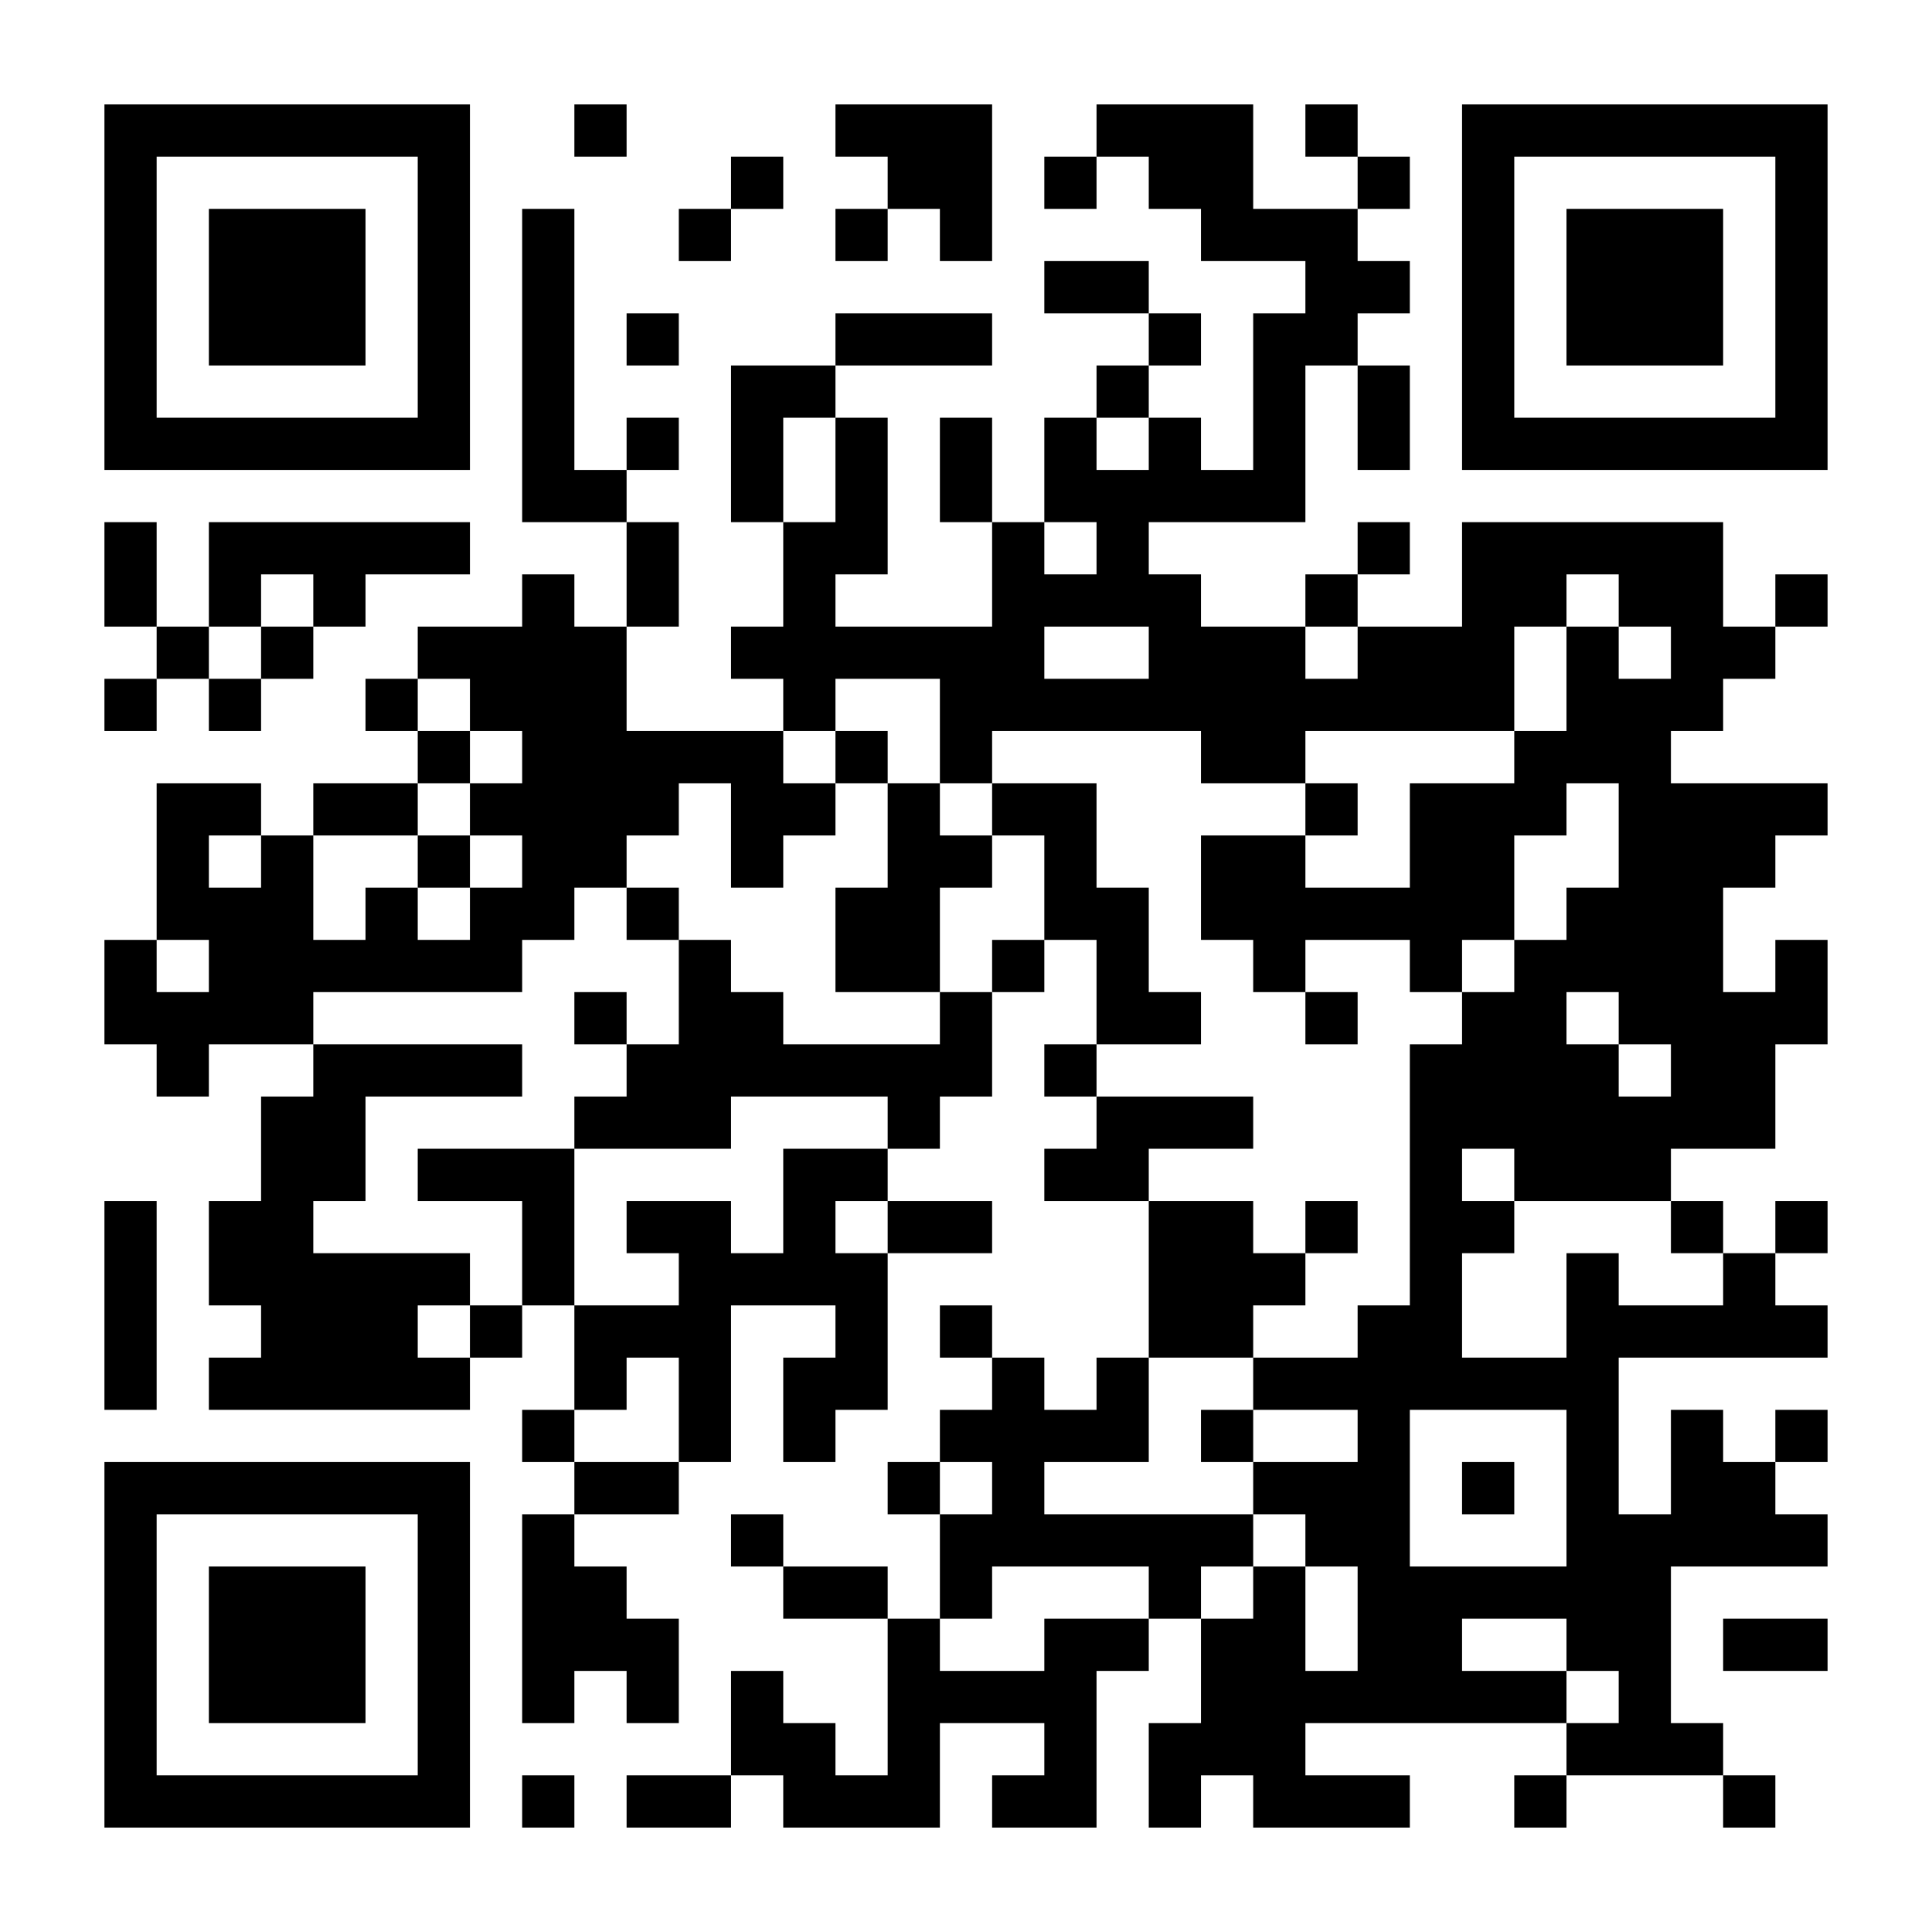
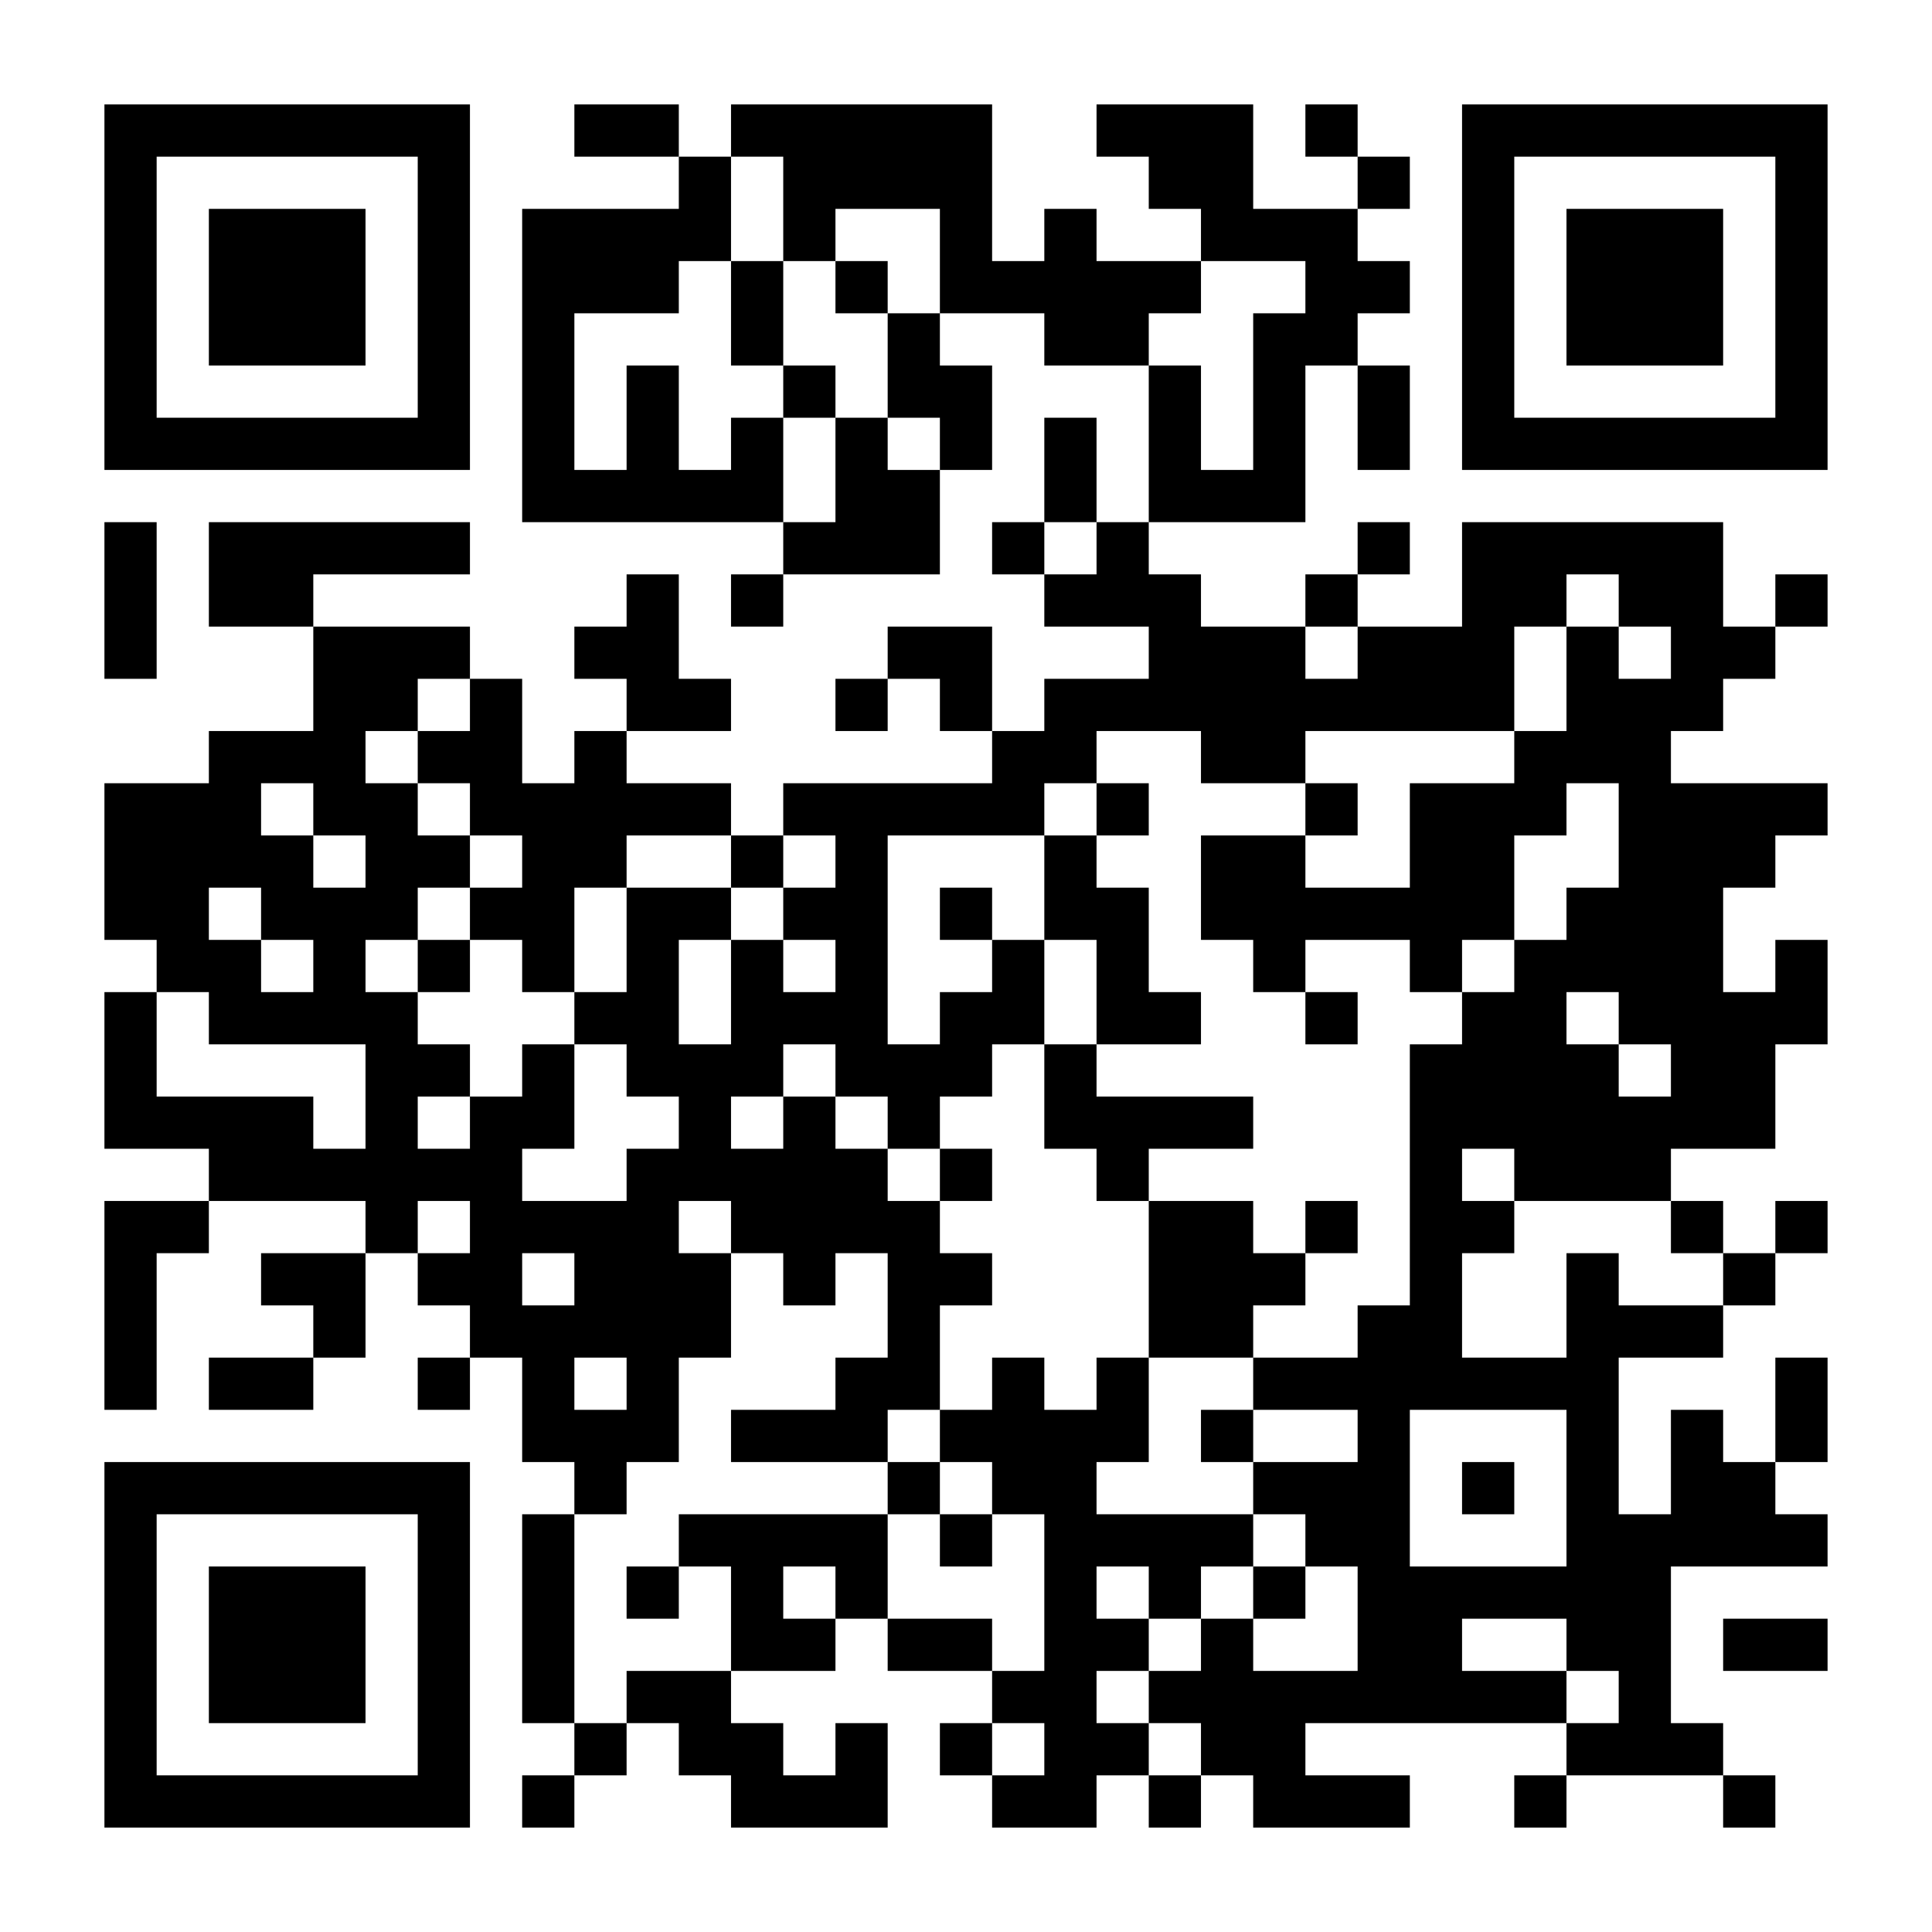
<svg xmlns="http://www.w3.org/2000/svg" width="37mm" height="37mm" version="1.1" viewBox="0 0 37 37">
-   <path d="M2,2H3V3H2zM3,2H4V3H3zM4,2H5V3H4zM5,2H6V3H5zM6,2H7V3H6zM7,2H8V3H7zM8,2H9V3H8zM11,2H12V3H11zM16,2H17V3H16zM17,2H18V3H17zM18,2H19V3H18zM21,2H22V3H21zM22,2H23V3H22zM23,2H24V3H23zM25,2H26V3H25zM28,2H29V3H28zM29,2H30V3H29zM30,2H31V3H30zM31,2H32V3H31zM32,2H33V3H32zM33,2H34V3H33zM34,2H35V3H34zM2,3H3V4H2zM8,3H9V4H8zM14,3H15V4H14zM17,3H18V4H17zM18,3H19V4H18zM20,3H21V4H20zM22,3H23V4H22zM23,3H24V4H23zM26,3H27V4H26zM28,3H29V4H28zM34,3H35V4H34zM2,4H3V5H2zM4,4H5V5H4zM5,4H6V5H5zM6,4H7V5H6zM8,4H9V5H8zM10,4H11V5H10zM13,4H14V5H13zM16,4H17V5H16zM18,4H19V5H18zM23,4H24V5H23zM24,4H25V5H24zM25,4H26V5H25zM28,4H29V5H28zM30,4H31V5H30zM31,4H32V5H31zM32,4H33V5H32zM34,4H35V5H34zM2,5H3V6H2zM4,5H5V6H4zM5,5H6V6H5zM6,5H7V6H6zM8,5H9V6H8zM10,5H11V6H10zM20,5H21V6H20zM21,5H22V6H21zM25,5H26V6H25zM26,5H27V6H26zM28,5H29V6H28zM30,5H31V6H30zM31,5H32V6H31zM32,5H33V6H32zM34,5H35V6H34zM2,6H3V7H2zM4,6H5V7H4zM5,6H6V7H5zM6,6H7V7H6zM8,6H9V7H8zM10,6H11V7H10zM12,6H13V7H12zM16,6H17V7H16zM17,6H18V7H17zM18,6H19V7H18zM22,6H23V7H22zM24,6H25V7H24zM25,6H26V7H25zM28,6H29V7H28zM30,6H31V7H30zM31,6H32V7H31zM32,6H33V7H32zM34,6H35V7H34zM2,7H3V8H2zM8,7H9V8H8zM10,7H11V8H10zM14,7H15V8H14zM15,7H16V8H15zM21,7H22V8H21zM24,7H25V8H24zM26,7H27V8H26zM28,7H29V8H28zM34,7H35V8H34zM2,8H3V9H2zM3,8H4V9H3zM4,8H5V9H4zM5,8H6V9H5zM6,8H7V9H6zM7,8H8V9H7zM8,8H9V9H8zM10,8H11V9H10zM12,8H13V9H12zM14,8H15V9H14zM16,8H17V9H16zM18,8H19V9H18zM20,8H21V9H20zM22,8H23V9H22zM24,8H25V9H24zM26,8H27V9H26zM28,8H29V9H28zM29,8H30V9H29zM30,8H31V9H30zM31,8H32V9H31zM32,8H33V9H32zM33,8H34V9H33zM34,8H35V9H34zM10,9H11V10H10zM11,9H12V10H11zM14,9H15V10H14zM16,9H17V10H16zM18,9H19V10H18zM20,9H21V10H20zM21,9H22V10H21zM22,9H23V10H22zM23,9H24V10H23zM24,9H25V10H24zM2,10H3V11H2zM4,10H5V11H4zM5,10H6V11H5zM6,10H7V11H6zM7,10H8V11H7zM8,10H9V11H8zM12,10H13V11H12zM15,10H16V11H15zM16,10H17V11H16zM19,10H20V11H19zM21,10H22V11H21zM26,10H27V11H26zM28,10H29V11H28zM29,10H30V11H29zM30,10H31V11H30zM31,10H32V11H31zM32,10H33V11H32zM2,11H3V12H2zM4,11H5V12H4zM6,11H7V12H6zM10,11H11V12H10zM12,11H13V12H12zM15,11H16V12H15zM19,11H20V12H19zM20,11H21V12H20zM21,11H22V12H21zM22,11H23V12H22zM25,11H26V12H25zM28,11H29V12H28zM29,11H30V12H29zM31,11H32V12H31zM32,11H33V12H32zM34,11H35V12H34zM3,12H4V13H3zM5,12H6V13H5zM8,12H9V13H8zM9,12H10V13H9zM10,12H11V13H10zM11,12H12V13H11zM14,12H15V13H14zM15,12H16V13H15zM16,12H17V13H16zM17,12H18V13H17zM18,12H19V13H18zM19,12H20V13H19zM22,12H23V13H22zM23,12H24V13H23zM24,12H25V13H24zM26,12H27V13H26zM27,12H28V13H27zM28,12H29V13H28zM30,12H31V13H30zM32,12H33V13H32zM33,12H34V13H33zM2,13H3V14H2zM4,13H5V14H4zM7,13H8V14H7zM9,13H10V14H9zM10,13H11V14H10zM11,13H12V14H11zM15,13H16V14H15zM18,13H19V14H18zM19,13H20V14H19zM20,13H21V14H20zM21,13H22V14H21zM22,13H23V14H22zM23,13H24V14H23zM24,13H25V14H24zM25,13H26V14H25zM26,13H27V14H26zM27,13H28V14H27zM28,13H29V14H28zM30,13H31V14H30zM31,13H32V14H31zM32,13H33V14H32zM8,14H9V15H8zM10,14H11V15H10zM11,14H12V15H11zM12,14H13V15H12zM13,14H14V15H13zM14,14H15V15H14zM16,14H17V15H16zM18,14H19V15H18zM23,14H24V15H23zM24,14H25V15H24zM29,14H30V15H29zM30,14H31V15H30zM31,14H32V15H31zM3,15H4V16H3zM4,15H5V16H4zM6,15H7V16H6zM7,15H8V16H7zM9,15H10V16H9zM10,15H11V16H10zM11,15H12V16H11zM12,15H13V16H12zM14,15H15V16H14zM15,15H16V16H15zM17,15H18V16H17zM19,15H20V16H19zM20,15H21V16H20zM25,15H26V16H25zM27,15H28V16H27zM28,15H29V16H28zM29,15H30V16H29zM31,15H32V16H31zM32,15H33V16H32zM33,15H34V16H33zM34,15H35V16H34zM3,16H4V17H3zM5,16H6V17H5zM8,16H9V17H8zM10,16H11V17H10zM11,16H12V17H11zM14,16H15V17H14zM17,16H18V17H17zM18,16H19V17H18zM20,16H21V17H20zM23,16H24V17H23zM24,16H25V17H24zM27,16H28V17H27zM28,16H29V17H28zM31,16H32V17H31zM32,16H33V17H32zM33,16H34V17H33zM3,17H4V18H3zM4,17H5V18H4zM5,17H6V18H5zM7,17H8V18H7zM9,17H10V18H9zM10,17H11V18H10zM12,17H13V18H12zM16,17H17V18H16zM17,17H18V18H17zM20,17H21V18H20zM21,17H22V18H21zM23,17H24V18H23zM24,17H25V18H24zM25,17H26V18H25zM26,17H27V18H26zM27,17H28V18H27zM28,17H29V18H28zM30,17H31V18H30zM31,17H32V18H31zM32,17H33V18H32zM2,18H3V19H2zM4,18H5V19H4zM5,18H6V19H5zM6,18H7V19H6zM7,18H8V19H7zM8,18H9V19H8zM9,18H10V19H9zM13,18H14V19H13zM16,18H17V19H16zM17,18H18V19H17zM19,18H20V19H19zM21,18H22V19H21zM24,18H25V19H24zM27,18H28V19H27zM29,18H30V19H29zM30,18H31V19H30zM31,18H32V19H31zM32,18H33V19H32zM34,18H35V19H34zM2,19H3V20H2zM3,19H4V20H3zM4,19H5V20H4zM5,19H6V20H5zM11,19H12V20H11zM13,19H14V20H13zM14,19H15V20H14zM18,19H19V20H18zM21,19H22V20H21zM22,19H23V20H22zM25,19H26V20H25zM28,19H29V20H28zM29,19H30V20H29zM31,19H32V20H31zM32,19H33V20H32zM33,19H34V20H33zM34,19H35V20H34zM3,20H4V21H3zM6,20H7V21H6zM7,20H8V21H7zM8,20H9V21H8zM9,20H10V21H9zM12,20H13V21H12zM13,20H14V21H13zM14,20H15V21H14zM15,20H16V21H15zM16,20H17V21H16zM17,20H18V21H17zM18,20H19V21H18zM20,20H21V21H20zM27,20H28V21H27zM28,20H29V21H28zM29,20H30V21H29zM30,20H31V21H30zM32,20H33V21H32zM33,20H34V21H33zM5,21H6V22H5zM6,21H7V22H6zM11,21H12V22H11zM12,21H13V22H12zM13,21H14V22H13zM17,21H18V22H17zM21,21H22V22H21zM22,21H23V22H22zM23,21H24V22H23zM27,21H28V22H27zM28,21H29V22H28zM29,21H30V22H29zM30,21H31V22H30zM31,21H32V22H31zM32,21H33V22H32zM33,21H34V22H33zM5,22H6V23H5zM6,22H7V23H6zM8,22H9V23H8zM9,22H10V23H9zM10,22H11V23H10zM15,22H16V23H15zM16,22H17V23H16zM20,22H21V23H20zM21,22H22V23H21zM27,22H28V23H27zM29,22H30V23H29zM30,22H31V23H30zM31,22H32V23H31zM2,23H3V24H2zM4,23H5V24H4zM5,23H6V24H5zM10,23H11V24H10zM12,23H13V24H12zM13,23H14V24H13zM15,23H16V24H15zM17,23H18V24H17zM18,23H19V24H18zM22,23H23V24H22zM23,23H24V24H23zM25,23H26V24H25zM27,23H28V24H27zM28,23H29V24H28zM32,23H33V24H32zM34,23H35V24H34zM2,24H3V25H2zM4,24H5V25H4zM5,24H6V25H5zM6,24H7V25H6zM7,24H8V25H7zM8,24H9V25H8zM10,24H11V25H10zM13,24H14V25H13zM14,24H15V25H14zM15,24H16V25H15zM16,24H17V25H16zM22,24H23V25H22zM23,24H24V25H23zM24,24H25V25H24zM27,24H28V25H27zM30,24H31V25H30zM33,24H34V25H33zM2,25H3V26H2zM5,25H6V26H5zM6,25H7V26H6zM7,25H8V26H7zM9,25H10V26H9zM11,25H12V26H11zM12,25H13V26H12zM13,25H14V26H13zM16,25H17V26H16zM18,25H19V26H18zM22,25H23V26H22zM23,25H24V26H23zM26,25H27V26H26zM27,25H28V26H27zM30,25H31V26H30zM31,25H32V26H31zM32,25H33V26H32zM33,25H34V26H33zM34,25H35V26H34zM2,26H3V27H2zM4,26H5V27H4zM5,26H6V27H5zM6,26H7V27H6zM7,26H8V27H7zM8,26H9V27H8zM11,26H12V27H11zM13,26H14V27H13zM15,26H16V27H15zM16,26H17V27H16zM19,26H20V27H19zM21,26H22V27H21zM24,26H25V27H24zM25,26H26V27H25zM26,26H27V27H26zM27,26H28V27H27zM28,26H29V27H28zM29,26H30V27H29zM30,26H31V27H30zM10,27H11V28H10zM13,27H14V28H13zM15,27H16V28H15zM18,27H19V28H18zM19,27H20V28H19zM20,27H21V28H20zM21,27H22V28H21zM23,27H24V28H23zM26,27H27V28H26zM30,27H31V28H30zM32,27H33V28H32zM34,27H35V28H34zM2,28H3V29H2zM3,28H4V29H3zM4,28H5V29H4zM5,28H6V29H5zM6,28H7V29H6zM7,28H8V29H7zM8,28H9V29H8zM11,28H12V29H11zM12,28H13V29H12zM17,28H18V29H17zM19,28H20V29H19zM24,28H25V29H24zM25,28H26V29H25zM26,28H27V29H26zM28,28H29V29H28zM30,28H31V29H30zM32,28H33V29H32zM33,28H34V29H33zM2,29H3V30H2zM8,29H9V30H8zM10,29H11V30H10zM14,29H15V30H14zM18,29H19V30H18zM19,29H20V30H19zM20,29H21V30H20zM21,29H22V30H21zM22,29H23V30H22zM23,29H24V30H23zM25,29H26V30H25zM26,29H27V30H26zM30,29H31V30H30zM31,29H32V30H31zM32,29H33V30H32zM33,29H34V30H33zM34,29H35V30H34zM2,30H3V31H2zM4,30H5V31H4zM5,30H6V31H5zM6,30H7V31H6zM8,30H9V31H8zM10,30H11V31H10zM11,30H12V31H11zM15,30H16V31H15zM16,30H17V31H16zM18,30H19V31H18zM22,30H23V31H22zM24,30H25V31H24zM26,30H27V31H26zM27,30H28V31H27zM28,30H29V31H28zM29,30H30V31H29zM30,30H31V31H30zM31,30H32V31H31zM2,31H3V32H2zM4,31H5V32H4zM5,31H6V32H5zM6,31H7V32H6zM8,31H9V32H8zM10,31H11V32H10zM11,31H12V32H11zM12,31H13V32H12zM17,31H18V32H17zM20,31H21V32H20zM21,31H22V32H21zM23,31H24V32H23zM24,31H25V32H24zM26,31H27V32H26zM27,31H28V32H27zM30,31H31V32H30zM31,31H32V32H31zM33,31H34V32H33zM34,31H35V32H34zM2,32H3V33H2zM4,32H5V33H4zM5,32H6V33H5zM6,32H7V33H6zM8,32H9V33H8zM10,32H11V33H10zM12,32H13V33H12zM14,32H15V33H14zM17,32H18V33H17zM18,32H19V33H18zM19,32H20V33H19zM20,32H21V33H20zM23,32H24V33H23zM24,32H25V33H24zM25,32H26V33H25zM26,32H27V33H26zM27,32H28V33H27zM28,32H29V33H28zM29,32H30V33H29zM31,32H32V33H31zM2,33H3V34H2zM8,33H9V34H8zM14,33H15V34H14zM15,33H16V34H15zM17,33H18V34H17zM20,33H21V34H20zM22,33H23V34H22zM23,33H24V34H23zM24,33H25V34H24zM30,33H31V34H30zM31,33H32V34H31zM32,33H33V34H32zM2,34H3V35H2zM3,34H4V35H3zM4,34H5V35H4zM5,34H6V35H5zM6,34H7V35H6zM7,34H8V35H7zM8,34H9V35H8zM10,34H11V35H10zM12,34H13V35H12zM13,34H14V35H13zM15,34H16V35H15zM16,34H17V35H16zM17,34H18V35H17zM19,34H20V35H19zM20,34H21V35H20zM22,34H23V35H22zM24,34H25V35H24zM25,34H26V35H25zM26,34H27V35H26zM29,34H30V35H29zM33,34H34V35H33z" id="qr-path" fill="#000000" fill-opacity="1" fill-rule="nonzero" stroke="none" />
+   <path d="M2,2H3V3H2zM3,2H4V3H3zM4,2H5V3H4zM5,2H6V3H5zM6,2H7V3H6zM7,2H8V3H7zM8,2H9V3H8zM11,2H12V3H11zM12,2H13V3H12zM14,2H15V3H14zM15,2H16V3H15zM16,2H17V3H16zM17,2H18V3H17zM18,2H19V3H18zM21,2H22V3H21zM22,2H23V3H22zM23,2H24V3H23zM25,2H26V3H25zM28,2H29V3H28zM29,2H30V3H29zM30,2H31V3H30zM31,2H32V3H31zM32,2H33V3H32zM33,2H34V3H33zM34,2H35V3H34zM2,3H3V4H2zM8,3H9V4H8zM13,3H14V4H13zM15,3H16V4H15zM16,3H17V4H16zM17,3H18V4H17zM18,3H19V4H18zM22,3H23V4H22zM23,3H24V4H23zM26,3H27V4H26zM28,3H29V4H28zM34,3H35V4H34zM2,4H3V5H2zM4,4H5V5H4zM5,4H6V5H5zM6,4H7V5H6zM8,4H9V5H8zM10,4H11V5H10zM11,4H12V5H11zM12,4H13V5H12zM13,4H14V5H13zM15,4H16V5H15zM18,4H19V5H18zM20,4H21V5H20zM23,4H24V5H23zM24,4H25V5H24zM25,4H26V5H25zM28,4H29V5H28zM30,4H31V5H30zM31,4H32V5H31zM32,4H33V5H32zM34,4H35V5H34zM2,5H3V6H2zM4,5H5V6H4zM5,5H6V6H5zM6,5H7V6H6zM8,5H9V6H8zM10,5H11V6H10zM11,5H12V6H11zM12,5H13V6H12zM14,5H15V6H14zM16,5H17V6H16zM18,5H19V6H18zM19,5H20V6H19zM20,5H21V6H20zM21,5H22V6H21zM22,5H23V6H22zM25,5H26V6H25zM26,5H27V6H26zM28,5H29V6H28zM30,5H31V6H30zM31,5H32V6H31zM32,5H33V6H32zM34,5H35V6H34zM2,6H3V7H2zM4,6H5V7H4zM5,6H6V7H5zM6,6H7V7H6zM8,6H9V7H8zM10,6H11V7H10zM14,6H15V7H14zM17,6H18V7H17zM20,6H21V7H20zM21,6H22V7H21zM24,6H25V7H24zM25,6H26V7H25zM28,6H29V7H28zM30,6H31V7H30zM31,6H32V7H31zM32,6H33V7H32zM34,6H35V7H34zM2,7H3V8H2zM8,7H9V8H8zM10,7H11V8H10zM12,7H13V8H12zM15,7H16V8H15zM17,7H18V8H17zM18,7H19V8H18zM22,7H23V8H22zM24,7H25V8H24zM26,7H27V8H26zM28,7H29V8H28zM34,7H35V8H34zM2,8H3V9H2zM3,8H4V9H3zM4,8H5V9H4zM5,8H6V9H5zM6,8H7V9H6zM7,8H8V9H7zM8,8H9V9H8zM10,8H11V9H10zM12,8H13V9H12zM14,8H15V9H14zM16,8H17V9H16zM18,8H19V9H18zM20,8H21V9H20zM22,8H23V9H22zM24,8H25V9H24zM26,8H27V9H26zM28,8H29V9H28zM29,8H30V9H29zM30,8H31V9H30zM31,8H32V9H31zM32,8H33V9H32zM33,8H34V9H33zM34,8H35V9H34zM10,9H11V10H10zM11,9H12V10H11zM12,9H13V10H12zM13,9H14V10H13zM14,9H15V10H14zM16,9H17V10H16zM17,9H18V10H17zM20,9H21V10H20zM22,9H23V10H22zM23,9H24V10H23zM24,9H25V10H24zM2,10H3V11H2zM4,10H5V11H4zM5,10H6V11H5zM6,10H7V11H6zM7,10H8V11H7zM8,10H9V11H8zM15,10H16V11H15zM16,10H17V11H16zM17,10H18V11H17zM19,10H20V11H19zM21,10H22V11H21zM26,10H27V11H26zM28,10H29V11H28zM29,10H30V11H29zM30,10H31V11H30zM31,10H32V11H31zM32,10H33V11H32zM2,11H3V12H2zM4,11H5V12H4zM5,11H6V12H5zM12,11H13V12H12zM14,11H15V12H14zM20,11H21V12H20zM21,11H22V12H21zM22,11H23V12H22zM25,11H26V12H25zM28,11H29V12H28zM29,11H30V12H29zM31,11H32V12H31zM32,11H33V12H32zM34,11H35V12H34zM2,12H3V13H2zM6,12H7V13H6zM7,12H8V13H7zM8,12H9V13H8zM11,12H12V13H11zM12,12H13V13H12zM17,12H18V13H17zM18,12H19V13H18zM22,12H23V13H22zM23,12H24V13H23zM24,12H25V13H24zM26,12H27V13H26zM27,12H28V13H27zM28,12H29V13H28zM30,12H31V13H30zM32,12H33V13H32zM33,12H34V13H33zM6,13H7V14H6zM7,13H8V14H7zM9,13H10V14H9zM12,13H13V14H12zM13,13H14V14H13zM16,13H17V14H16zM18,13H19V14H18zM20,13H21V14H20zM21,13H22V14H21zM22,13H23V14H22zM23,13H24V14H23zM24,13H25V14H24zM25,13H26V14H25zM26,13H27V14H26zM27,13H28V14H27zM28,13H29V14H28zM30,13H31V14H30zM31,13H32V14H31zM32,13H33V14H32zM4,14H5V15H4zM5,14H6V15H5zM6,14H7V15H6zM8,14H9V15H8zM9,14H10V15H9zM11,14H12V15H11zM19,14H20V15H19zM20,14H21V15H20zM23,14H24V15H23zM24,14H25V15H24zM29,14H30V15H29zM30,14H31V15H30zM31,14H32V15H31zM2,15H3V16H2zM3,15H4V16H3zM4,15H5V16H4zM6,15H7V16H6zM7,15H8V16H7zM9,15H10V16H9zM10,15H11V16H10zM11,15H12V16H11zM12,15H13V16H12zM13,15H14V16H13zM15,15H16V16H15zM16,15H17V16H16zM17,15H18V16H17zM18,15H19V16H18zM19,15H20V16H19zM21,15H22V16H21zM25,15H26V16H25zM27,15H28V16H27zM28,15H29V16H28zM29,15H30V16H29zM31,15H32V16H31zM32,15H33V16H32zM33,15H34V16H33zM34,15H35V16H34zM2,16H3V17H2zM3,16H4V17H3zM4,16H5V17H4zM5,16H6V17H5zM7,16H8V17H7zM8,16H9V17H8zM10,16H11V17H10zM11,16H12V17H11zM14,16H15V17H14zM16,16H17V17H16zM20,16H21V17H20zM23,16H24V17H23zM24,16H25V17H24zM27,16H28V17H27zM28,16H29V17H28zM31,16H32V17H31zM32,16H33V17H32zM33,16H34V17H33zM2,17H3V18H2zM3,17H4V18H3zM5,17H6V18H5zM6,17H7V18H6zM7,17H8V18H7zM9,17H10V18H9zM10,17H11V18H10zM12,17H13V18H12zM13,17H14V18H13zM15,17H16V18H15zM16,17H17V18H16zM18,17H19V18H18zM20,17H21V18H20zM21,17H22V18H21zM23,17H24V18H23zM24,17H25V18H24zM25,17H26V18H25zM26,17H27V18H26zM27,17H28V18H27zM28,17H29V18H28zM30,17H31V18H30zM31,17H32V18H31zM32,17H33V18H32zM3,18H4V19H3zM4,18H5V19H4zM6,18H7V19H6zM8,18H9V19H8zM10,18H11V19H10zM12,18H13V19H12zM14,18H15V19H14zM16,18H17V19H16zM19,18H20V19H19zM21,18H22V19H21zM24,18H25V19H24zM27,18H28V19H27zM29,18H30V19H29zM30,18H31V19H30zM31,18H32V19H31zM32,18H33V19H32zM34,18H35V19H34zM2,19H3V20H2zM4,19H5V20H4zM5,19H6V20H5zM6,19H7V20H6zM7,19H8V20H7zM11,19H12V20H11zM12,19H13V20H12zM14,19H15V20H14zM15,19H16V20H15zM16,19H17V20H16zM18,19H19V20H18zM19,19H20V20H19zM21,19H22V20H21zM22,19H23V20H22zM25,19H26V20H25zM28,19H29V20H28zM29,19H30V20H29zM31,19H32V20H31zM32,19H33V20H32zM33,19H34V20H33zM34,19H35V20H34zM2,20H3V21H2zM7,20H8V21H7zM8,20H9V21H8zM10,20H11V21H10zM12,20H13V21H12zM13,20H14V21H13zM14,20H15V21H14zM16,20H17V21H16zM17,20H18V21H17zM18,20H19V21H18zM20,20H21V21H20zM27,20H28V21H27zM28,20H29V21H28zM29,20H30V21H29zM30,20H31V21H30zM32,20H33V21H32zM33,20H34V21H33zM2,21H3V22H2zM3,21H4V22H3zM4,21H5V22H4zM5,21H6V22H5zM7,21H8V22H7zM9,21H10V22H9zM10,21H11V22H10zM13,21H14V22H13zM15,21H16V22H15zM17,21H18V22H17zM20,21H21V22H20zM21,21H22V22H21zM22,21H23V22H22zM23,21H24V22H23zM27,21H28V22H27zM28,21H29V22H28zM29,21H30V22H29zM30,21H31V22H30zM31,21H32V22H31zM32,21H33V22H32zM33,21H34V22H33zM4,22H5V23H4zM5,22H6V23H5zM6,22H7V23H6zM7,22H8V23H7zM8,22H9V23H8zM9,22H10V23H9zM12,22H13V23H12zM13,22H14V23H13zM14,22H15V23H14zM15,22H16V23H15zM16,22H17V23H16zM18,22H19V23H18zM21,22H22V23H21zM27,22H28V23H27zM29,22H30V23H29zM30,22H31V23H30zM31,22H32V23H31zM2,23H3V24H2zM3,23H4V24H3zM7,23H8V24H7zM9,23H10V24H9zM10,23H11V24H10zM11,23H12V24H11zM12,23H13V24H12zM14,23H15V24H14zM15,23H16V24H15zM16,23H17V24H16zM17,23H18V24H17zM22,23H23V24H22zM23,23H24V24H23zM25,23H26V24H25zM27,23H28V24H27zM28,23H29V24H28zM32,23H33V24H32zM34,23H35V24H34zM2,24H3V25H2zM5,24H6V25H5zM6,24H7V25H6zM8,24H9V25H8zM9,24H10V25H9zM11,24H12V25H11zM12,24H13V25H12zM13,24H14V25H13zM15,24H16V25H15zM17,24H18V25H17zM18,24H19V25H18zM22,24H23V25H22zM23,24H24V25H23zM24,24H25V25H24zM27,24H28V25H27zM30,24H31V25H30zM33,24H34V25H33zM2,25H3V26H2zM6,25H7V26H6zM9,25H10V26H9zM10,25H11V26H10zM11,25H12V26H11zM12,25H13V26H12zM13,25H14V26H13zM17,25H18V26H17zM22,25H23V26H22zM23,25H24V26H23zM26,25H27V26H26zM27,25H28V26H27zM30,25H31V26H30zM31,25H32V26H31zM32,25H33V26H32zM2,26H3V27H2zM4,26H5V27H4zM5,26H6V27H5zM8,26H9V27H8zM10,26H11V27H10zM12,26H13V27H12zM16,26H17V27H16zM17,26H18V27H17zM19,26H20V27H19zM21,26H22V27H21zM24,26H25V27H24zM25,26H26V27H25zM26,26H27V27H26zM27,26H28V27H27zM28,26H29V27H28zM29,26H30V27H29zM30,26H31V27H30zM34,26H35V27H34zM10,27H11V28H10zM11,27H12V28H11zM12,27H13V28H12zM14,27H15V28H14zM15,27H16V28H15zM16,27H17V28H16zM18,27H19V28H18zM19,27H20V28H19zM20,27H21V28H20zM21,27H22V28H21zM23,27H24V28H23zM26,27H27V28H26zM30,27H31V28H30zM32,27H33V28H32zM34,27H35V28H34zM2,28H3V29H2zM3,28H4V29H3zM4,28H5V29H4zM5,28H6V29H5zM6,28H7V29H6zM7,28H8V29H7zM8,28H9V29H8zM11,28H12V29H11zM17,28H18V29H17zM19,28H20V29H19zM20,28H21V29H20zM24,28H25V29H24zM25,28H26V29H25zM26,28H27V29H26zM28,28H29V29H28zM30,28H31V29H30zM32,28H33V29H32zM33,28H34V29H33zM2,29H3V30H2zM8,29H9V30H8zM10,29H11V30H10zM13,29H14V30H13zM14,29H15V30H14zM15,29H16V30H15zM16,29H17V30H16zM18,29H19V30H18zM20,29H21V30H20zM21,29H22V30H21zM22,29H23V30H22zM23,29H24V30H23zM25,29H26V30H25zM26,29H27V30H26zM30,29H31V30H30zM31,29H32V30H31zM32,29H33V30H32zM33,29H34V30H33zM34,29H35V30H34zM2,30H3V31H2zM4,30H5V31H4zM5,30H6V31H5zM6,30H7V31H6zM8,30H9V31H8zM10,30H11V31H10zM12,30H13V31H12zM14,30H15V31H14zM16,30H17V31H16zM20,30H21V31H20zM22,30H23V31H22zM24,30H25V31H24zM26,30H27V31H26zM27,30H28V31H27zM28,30H29V31H28zM29,30H30V31H29zM30,30H31V31H30zM31,30H32V31H31zM2,31H3V32H2zM4,31H5V32H4zM5,31H6V32H5zM6,31H7V32H6zM8,31H9V32H8zM10,31H11V32H10zM14,31H15V32H14zM15,31H16V32H15zM17,31H18V32H17zM18,31H19V32H18zM20,31H21V32H20zM21,31H22V32H21zM23,31H24V32H23zM26,31H27V32H26zM27,31H28V32H27zM30,31H31V32H30zM31,31H32V32H31zM33,31H34V32H33zM34,31H35V32H34zM2,32H3V33H2zM4,32H5V33H4zM5,32H6V33H5zM6,32H7V33H6zM8,32H9V33H8zM10,32H11V33H10zM12,32H13V33H12zM13,32H14V33H13zM19,32H20V33H19zM20,32H21V33H20zM22,32H23V33H22zM23,32H24V33H23zM24,32H25V33H24zM25,32H26V33H25zM26,32H27V33H26zM27,32H28V33H27zM28,32H29V33H28zM29,32H30V33H29zM31,32H32V33H31zM2,33H3V34H2zM8,33H9V34H8zM11,33H12V34H11zM13,33H14V34H13zM14,33H15V34H14zM16,33H17V34H16zM18,33H19V34H18zM20,33H21V34H20zM21,33H22V34H21zM23,33H24V34H23zM24,33H25V34H24zM30,33H31V34H30zM31,33H32V34H31zM32,33H33V34H32zM2,34H3V35H2zM3,34H4V35H3zM4,34H5V35H4zM5,34H6V35H5zM6,34H7V35H6zM7,34H8V35H7zM8,34H9V35H8zM10,34H11V35H10zM14,34H15V35H14zM15,34H16V35H15zM16,34H17V35H16zM19,34H20V35H19zM20,34H21V35H20zM22,34H23V35H22zM24,34H25V35H24zM25,34H26V35H25zM26,34H27V35H26zM29,34H30V35H29zM33,34H34V35H33z" id="qr-path" fill="#000000" fill-opacity="1" fill-rule="nonzero" stroke="none" />
</svg>
